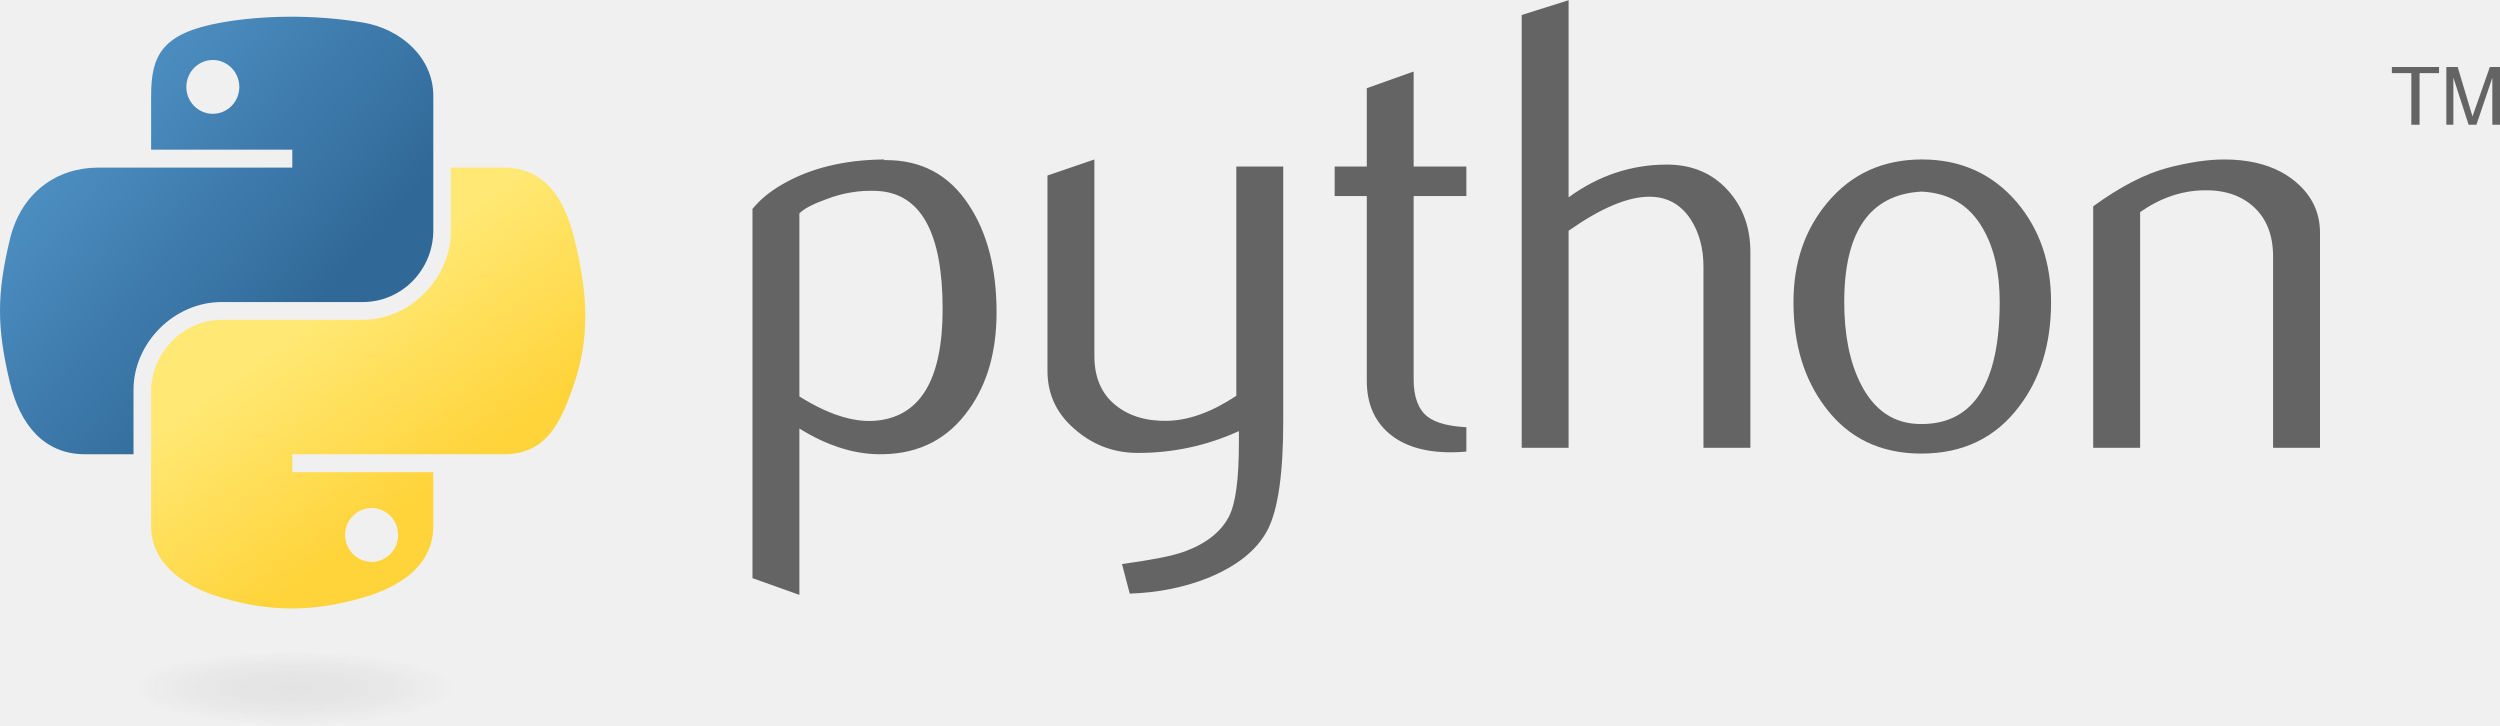
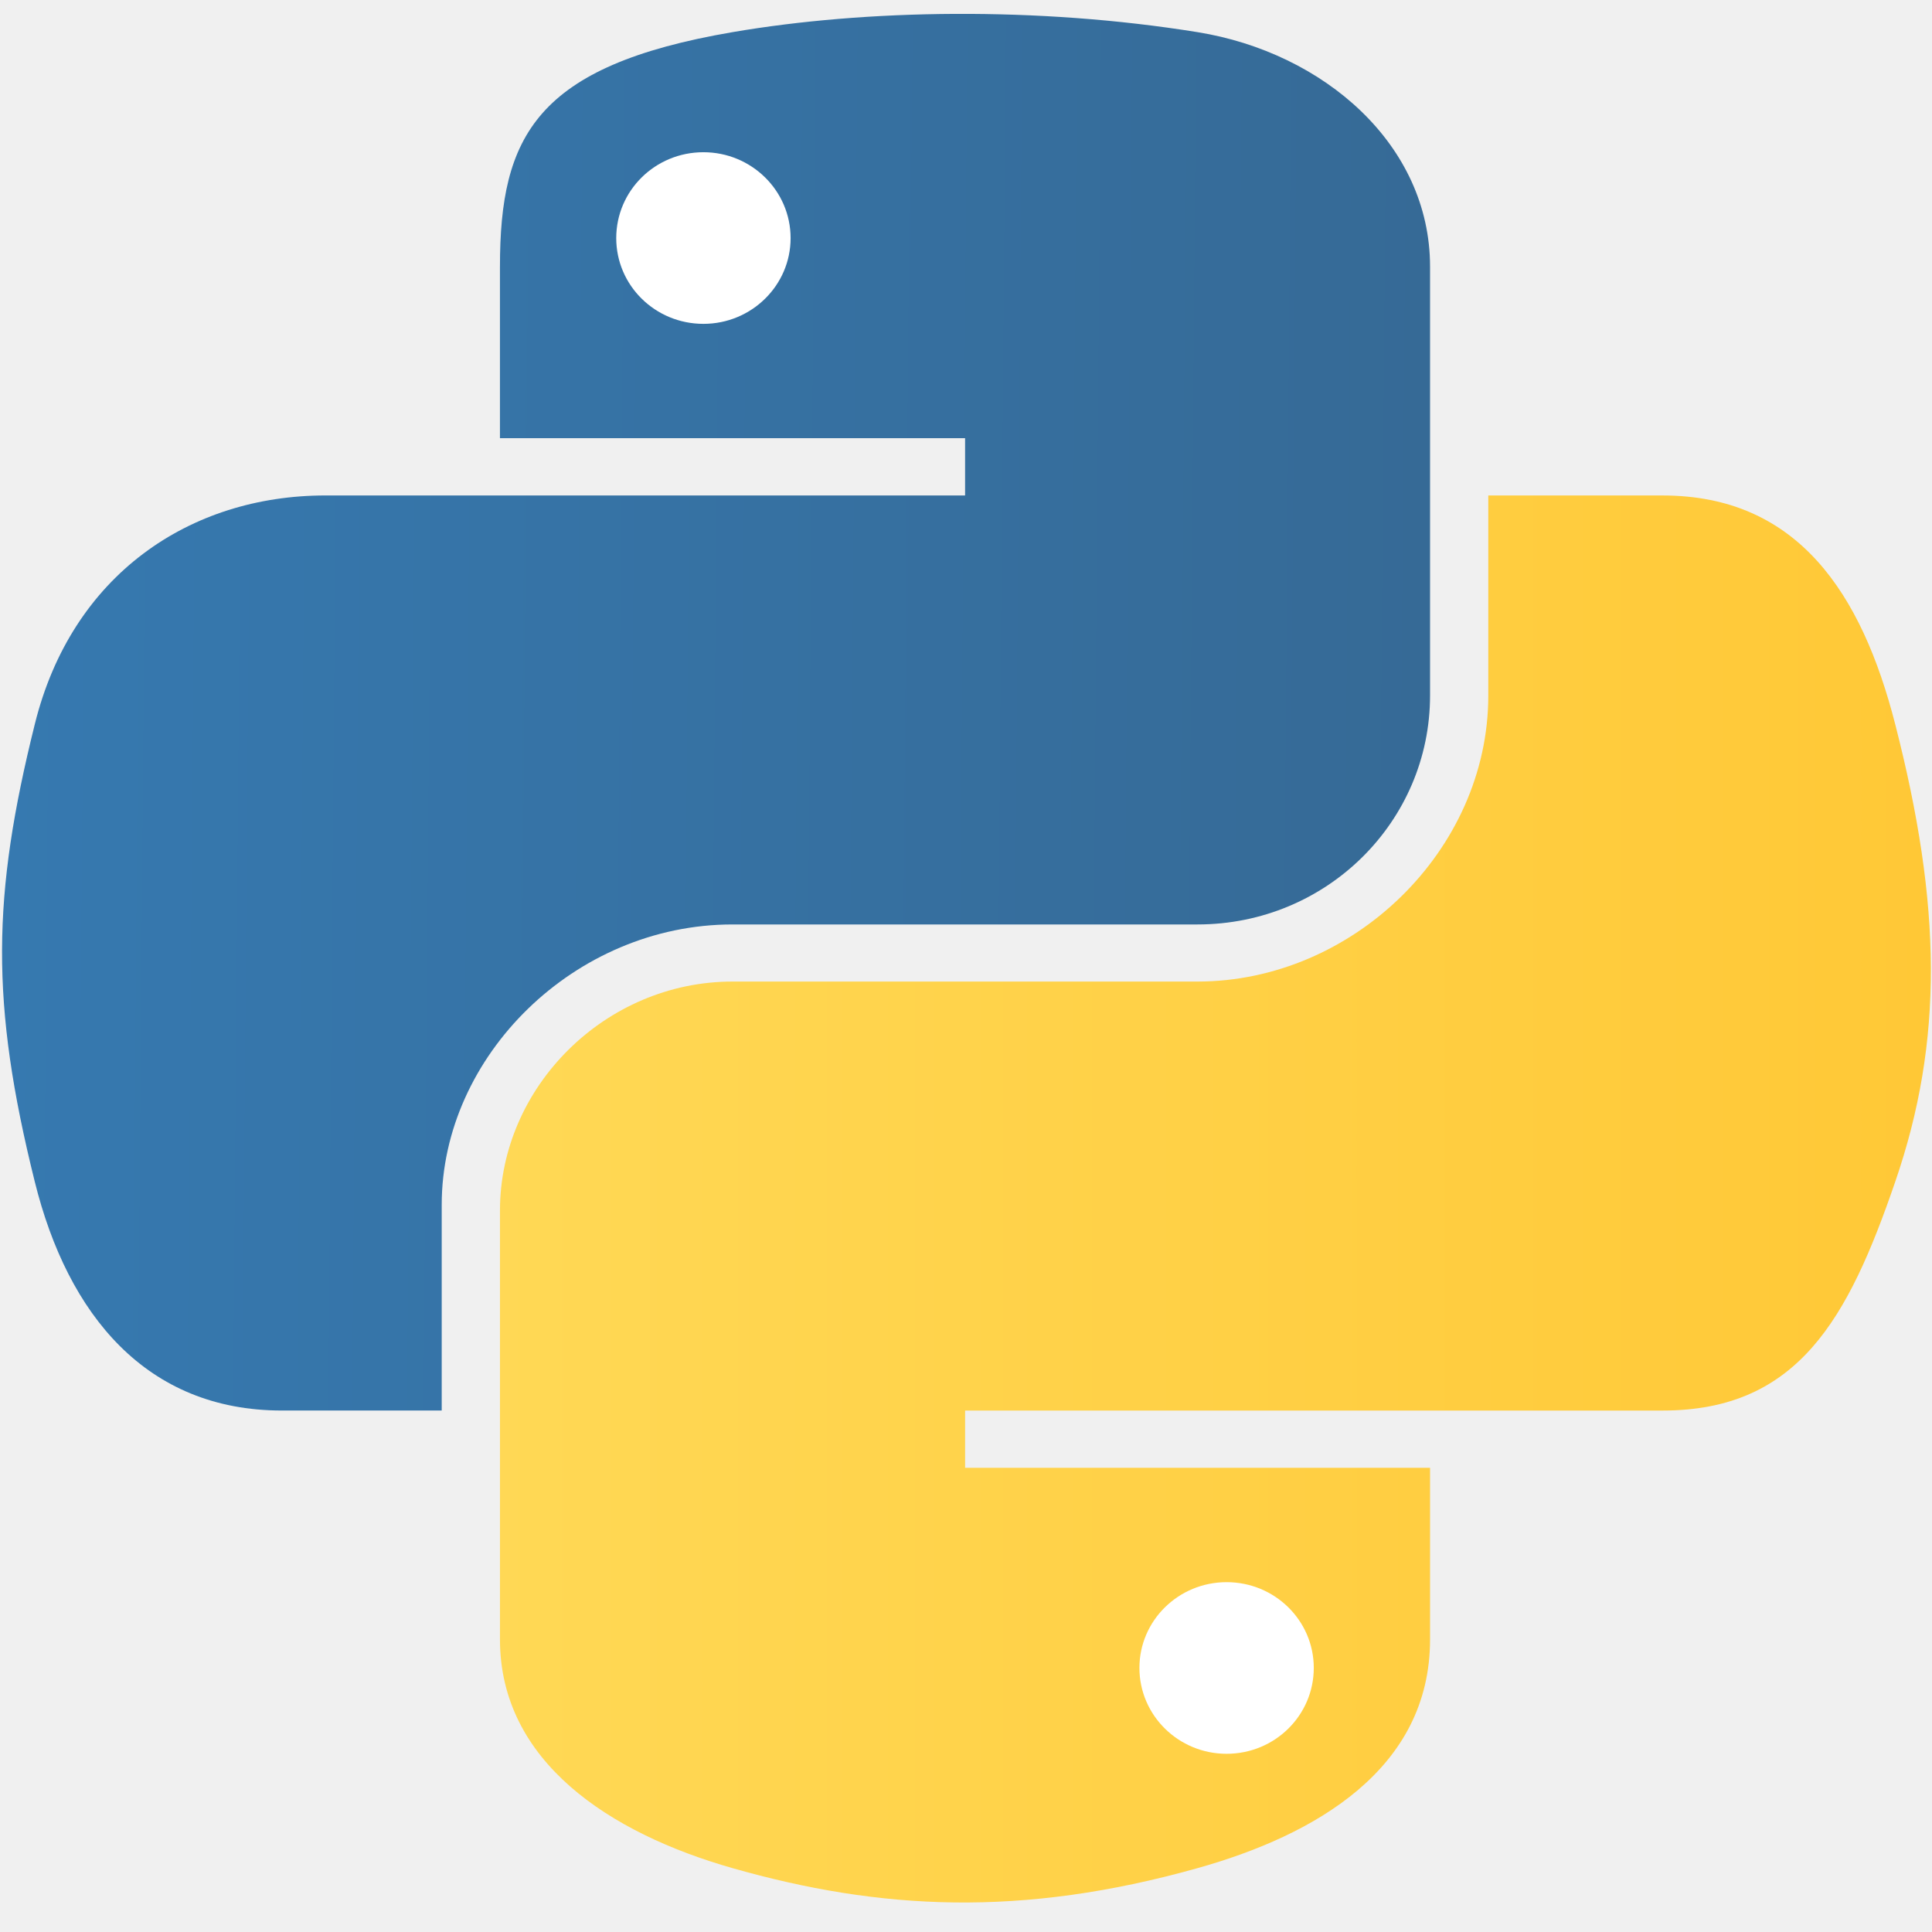
- <svg xmlns="http://www.w3.org/2000/svg" width="2500" height="726" viewBox="5.591 3.262 474.801 137.803">
-   <path d="M184.614 61.929c0-14.562-4.152-22.038-12.457-22.447-3.305-.156-6.53.37-9.669 1.589-2.505.896-4.191 1.784-5.078 2.681V78.51c5.312 3.334 10.029 4.884 14.143 4.64 8.703-.577 13.061-7.643 13.061-21.221zm10.244.604c0 7.398-1.735 13.539-5.225 18.422-3.889 5.527-9.279 8.373-16.17 8.529-5.195.165-10.547-1.462-16.054-4.874v31.591l-8.909-3.178v-70.12c1.462-1.793 3.344-3.333 5.624-4.64 5.303-3.09 11.745-4.678 19.329-4.756l.126.126c6.931-.087 12.271 2.759 16.024 8.529 3.5 5.293 5.255 12.077 5.255 20.371zM249.305 83.266c0 9.923-.994 16.794-2.982 20.615-1.998 3.82-5.8 6.871-11.414 9.143-4.552 1.793-9.475 2.768-14.757 2.934l-1.473-5.614c5.371-.73 9.153-1.462 11.346-2.193 4.318-1.462 7.281-3.703 8.909-6.706 1.306-2.446 1.949-7.115 1.949-14.025V85.1c-6.092 2.769-12.476 4.143-19.152 4.143-4.387 0-8.256-1.374-11.59-4.143-3.743-3.012-5.614-6.832-5.614-11.462v-37.08l8.909-3.051v37.321c0 3.986 1.286 7.057 3.859 9.211s5.907 3.188 9.991 3.109c4.084-.088 8.46-1.667 13.109-4.757v-43.54h8.909v48.415zM284.082 88.997a35.51 35.51 0 0 1-2.934.126c-5.039 0-8.968-1.198-11.774-3.606-2.798-2.407-4.201-5.73-4.201-9.971v-35.09h-6.102v-5.604h6.102V19.968l8.899-3.168v18.052h10.01v5.604h-10.01v34.846c0 3.344.896 5.712 2.689 7.097 1.54 1.14 3.987 1.793 7.32 1.959v4.639zM338.023 88.266h-8.909V53.878c0-3.499-.818-6.511-2.446-9.025-1.881-2.847-4.493-4.27-7.847-4.27-4.084 0-9.191 2.154-15.322 6.462v41.221h-8.908V6.069l8.908-2.807V40.7c5.692-4.143 11.911-6.219 18.666-6.219 4.718 0 8.538 1.589 11.463 4.757 2.934 3.167 4.396 7.115 4.396 11.833v37.195h-.001zM385.374 60.526c0-5.595-1.062-10.215-3.178-13.87-2.515-4.454-6.423-6.804-11.706-7.047-9.767.565-14.641 7.563-14.641 20.976 0 6.15 1.014 11.287 3.061 15.41 2.612 5.254 6.531 7.847 11.756 7.759 9.805-.079 14.708-7.818 14.708-23.228zm9.757.058c0 7.964-2.037 14.592-6.102 19.884-4.475 5.927-10.653 8.899-18.539 8.899-7.817 0-13.909-2.973-18.305-8.899-3.987-5.292-5.976-11.92-5.976-19.884 0-7.485 2.154-13.782 6.463-18.909 4.552-5.439 10.536-8.168 17.935-8.168 7.397 0 13.421 2.729 18.061 8.168 4.309 5.127 6.463 11.424 6.463 18.909zM446.205 88.266h-8.909V51.929c0-3.986-1.198-7.096-3.596-9.338-2.398-2.232-5.596-3.314-9.582-3.227-4.229.078-8.256 1.462-12.076 4.143v44.759h-8.909v-45.86c5.127-3.732 9.845-6.17 14.153-7.31 4.064-1.062 7.651-1.589 10.741-1.589 2.114 0 4.104.204 5.975.614 3.499.809 6.346 2.31 8.538 4.513 2.447 2.437 3.665 5.36 3.665 8.782v40.85z" fill="#646464" />
-   <linearGradient id="a" gradientUnits="userSpaceOnUse" x1="-2031.312" y1="275.868" x2="-1922.296" y2="182.075" gradientTransform="matrix(.5625 0 0 -.568 1145.56 166.282)">
-     <stop offset="0" stop-color="#5a9fd4" />
-     <stop offset="1" stop-color="#306998" />
-   </linearGradient>
-   <path d="M60.51 6.398c-4.584.021-8.961.412-12.812 1.094-11.346 2.005-13.406 6.2-13.406 13.938v10.219h26.812v3.406H24.229c-7.792 0-14.616 4.684-16.75 13.594-2.462 10.213-2.571 16.586 0 27.25 1.906 7.938 6.458 13.594 14.25 13.594h9.219v-12.25c0-8.85 7.657-16.656 16.75-16.656h26.781c7.455 0 13.406-6.138 13.406-13.625V21.429c0-7.266-6.13-12.725-13.406-13.938-4.607-.766-9.385-1.115-13.969-1.093zm-14.5 8.218c2.77 0 5.031 2.299 5.031 5.125 0 2.816-2.262 5.094-5.031 5.094-2.779 0-5.031-2.277-5.031-5.094 0-2.826 2.252-5.125 5.031-5.125z" fill="url(#a)" />
-   <linearGradient id="b" gradientUnits="userSpaceOnUse" x1="-1880.151" y1="125.305" x2="-1919.08" y2="180.384" gradientTransform="matrix(.5625 0 0 -.568 1145.56 166.282)">
-     <stop offset="0" stop-color="#ffd43b" />
-     <stop offset="1" stop-color="#ffe873" />
-   </linearGradient>
-   <path d="M91.229 35.054V46.96c0 9.231-7.826 17-16.75 17H47.698c-7.336 0-13.406 6.278-13.406 13.625v25.531c0 7.267 6.318 11.541 13.406 13.625 8.487 2.496 16.626 2.947 26.781 0 6.75-1.954 13.406-5.888 13.406-13.625V92.898H61.104v-3.406h40.187c7.793 0 10.696-5.436 13.406-13.594 2.8-8.398 2.681-16.476 0-27.25-1.926-7.757-5.604-13.594-13.406-13.594H91.229zM76.166 99.71c2.779 0 5.031 2.277 5.031 5.094 0 2.826-2.252 5.125-5.031 5.125-2.77 0-5.031-2.299-5.031-5.125 0-2.816 2.262-5.094 5.031-5.094z" fill="url(#b)" />
-   <path d="M463.554 26.909h1.562v-9.796h3.699v-1.168h-8.962v1.168h3.7v9.796m6.648 0h1.334v-8.947l2.896 8.946h1.485l3.019-8.916v8.917h1.456V15.946h-1.926l-3.299 9.393-2.812-9.393h-2.153v10.963" fill="#646464" />
-   <radialGradient id="c" cx="-3393.238" cy="376.791" r="29.037" gradientTransform="matrix(0 -.2399 -1.0547 0 458.797 -680.1)" gradientUnits="userSpaceOnUse">
-     <stop offset="0" stop-color="#b8b8b8" stop-opacity=".498" />
-     <stop offset="1" stop-color="#7f7f7f" stop-opacity="0" />
-   </radialGradient>
-   <path d="M97.339 134.098c0 3.848-16.087 6.967-35.932 6.967-19.844 0-35.931-3.119-35.931-6.967s16.087-6.968 35.931-6.968c19.845 0 35.932 3.12 35.932 6.968z" opacity=".444" fill="url(#c)" />
+ <svg xmlns="http://www.w3.org/2000/svg" width="64" height="64" viewBox="0 0 32 32">
+   <defs>
+     <linearGradient id="A" x1="811.527" y1="574.895" x2="665.255" y2="573.732" gradientUnits="userSpaceOnUse">
+       <stop offset="0" stop-color="#366a96" />
+       <stop offset="1" stop-color="#3679b0" />
+     </linearGradient>
+     <linearGradient id="B" x1="862.824" y1="642.176" x2="573.276" y2="642.176" gradientUnits="userSpaceOnUse">
+       <stop offset="0" stop-color="#ffc836" />
+       <stop offset="1" stop-color="#ffe873" />
+     </linearGradient>
+   </defs>
+   <g transform="matrix(.1617 0 0 .158089 -107.5376 -81.66187)">
+     <path d="M716.255 544.487c0-13.623 3.653-21.034 23.822-24.563 13.693-2.4 31.25-2.7 47.627 0 12.935 2.135 23.822 11.77 23.822 24.563v44.945c0 13.182-10.57 23.98-23.822 23.98h-47.627c-16.164 0-29.787 13.782-29.787 29.363v21.564h-16.376c-13.852 0-21.917-9.988-25.305-23.964-4.57-18.776-4.376-29.963 0-47.945 3.794-15.687 15.917-23.964 29.77-23.964h65.52v-6h-47.645v-17.98z" fill="url(#A)" />
+     <path d="M811.527 688.32c0 13.623-11.823 20.523-23.822 23.964-18.052 5.188-32.54 4.394-47.627 0-12.6-3.67-23.822-11.17-23.822-23.964v-44.945c0-12.935 10.782-23.98 23.822-23.98h47.627c15.864 0 29.787-13.71 29.787-29.963v-20.964h17.858c13.87 0 20.4 10.305 23.822 23.964 4.764 18.97 4.976 33.157 0 47.945-4.817 14.364-9.97 23.964-23.822 23.964H763.9v6h47.627v17.98z" fill="url(#B)" />
+     <path d="M728.166 541.505c0-4.976 3.988-9 8.93-9 4.923 0 8.93 4.023 8.93 9 0 4.96-4.006 8.982-8.93 8.982-4.94 0-8.93-4.023-8.93-8.982zm53.59 149.798c0-4.96 4.006-8.982 8.93-8.982 4.94 0 8.93 4.023 8.93 8.982 0 4.976-3.988 9-8.93 9-4.923 0-8.93-4.023-8.93-9z" fill="#fff" />
+   </g>
</svg>
